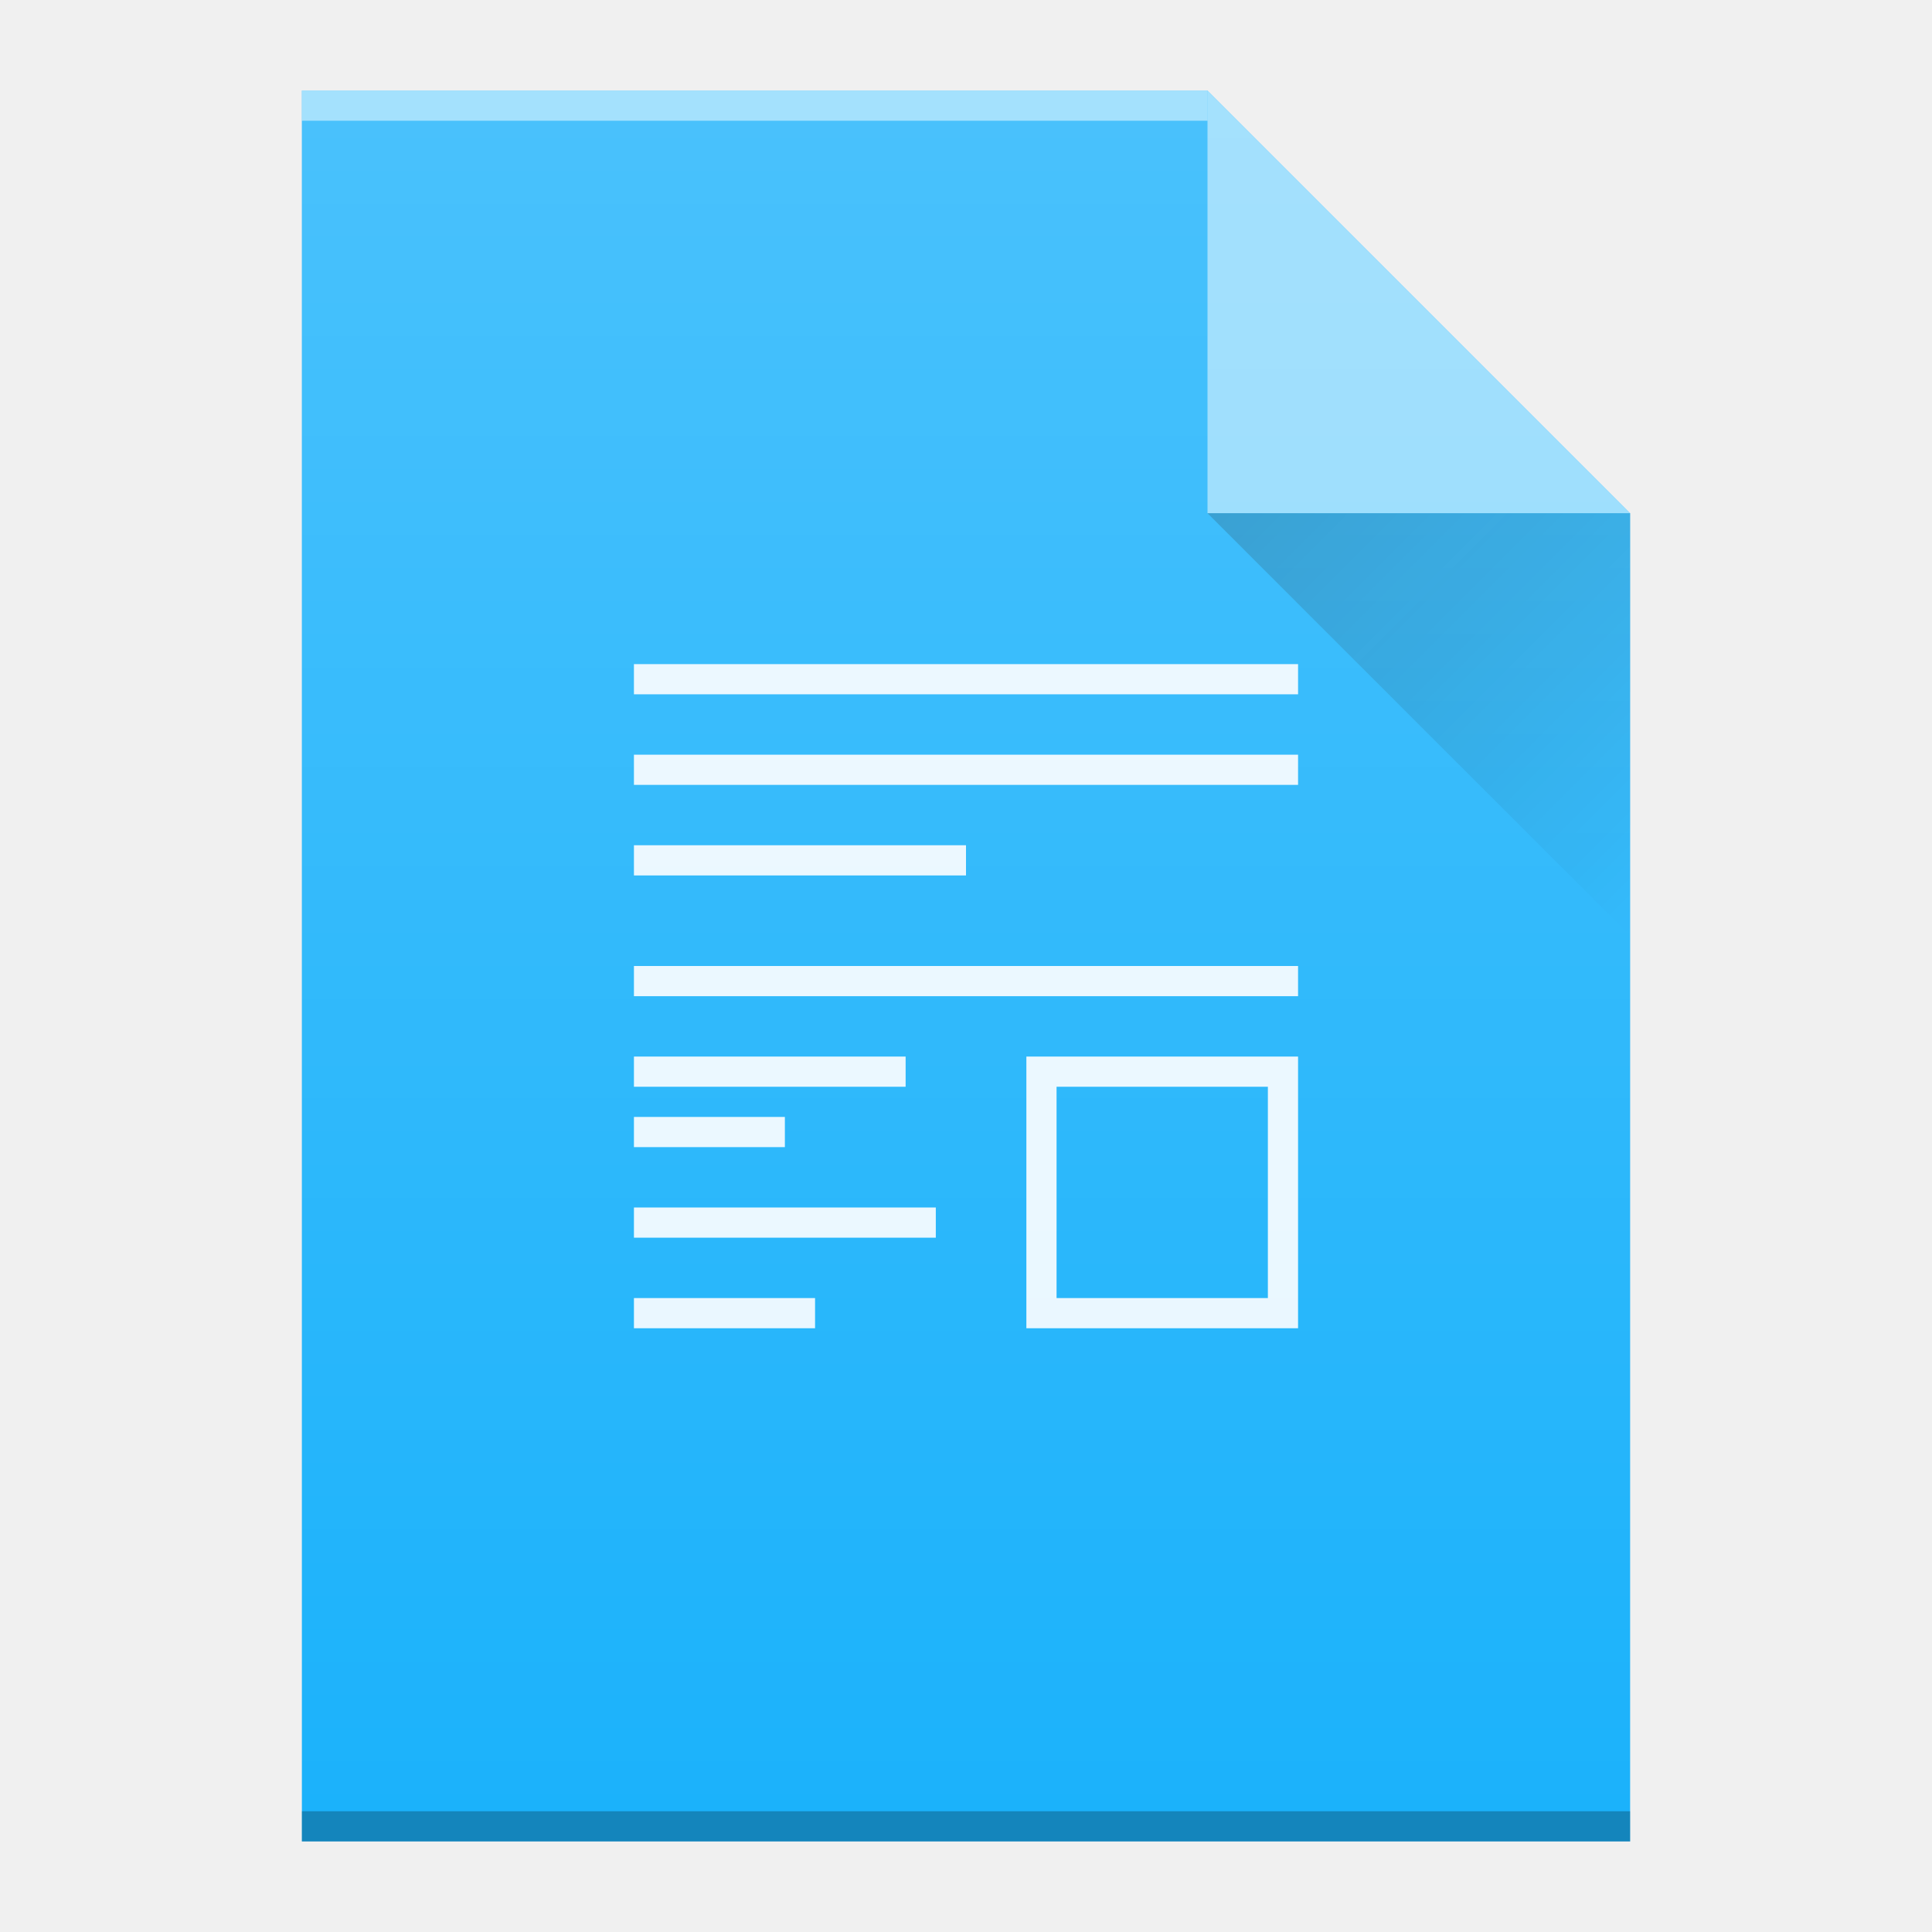
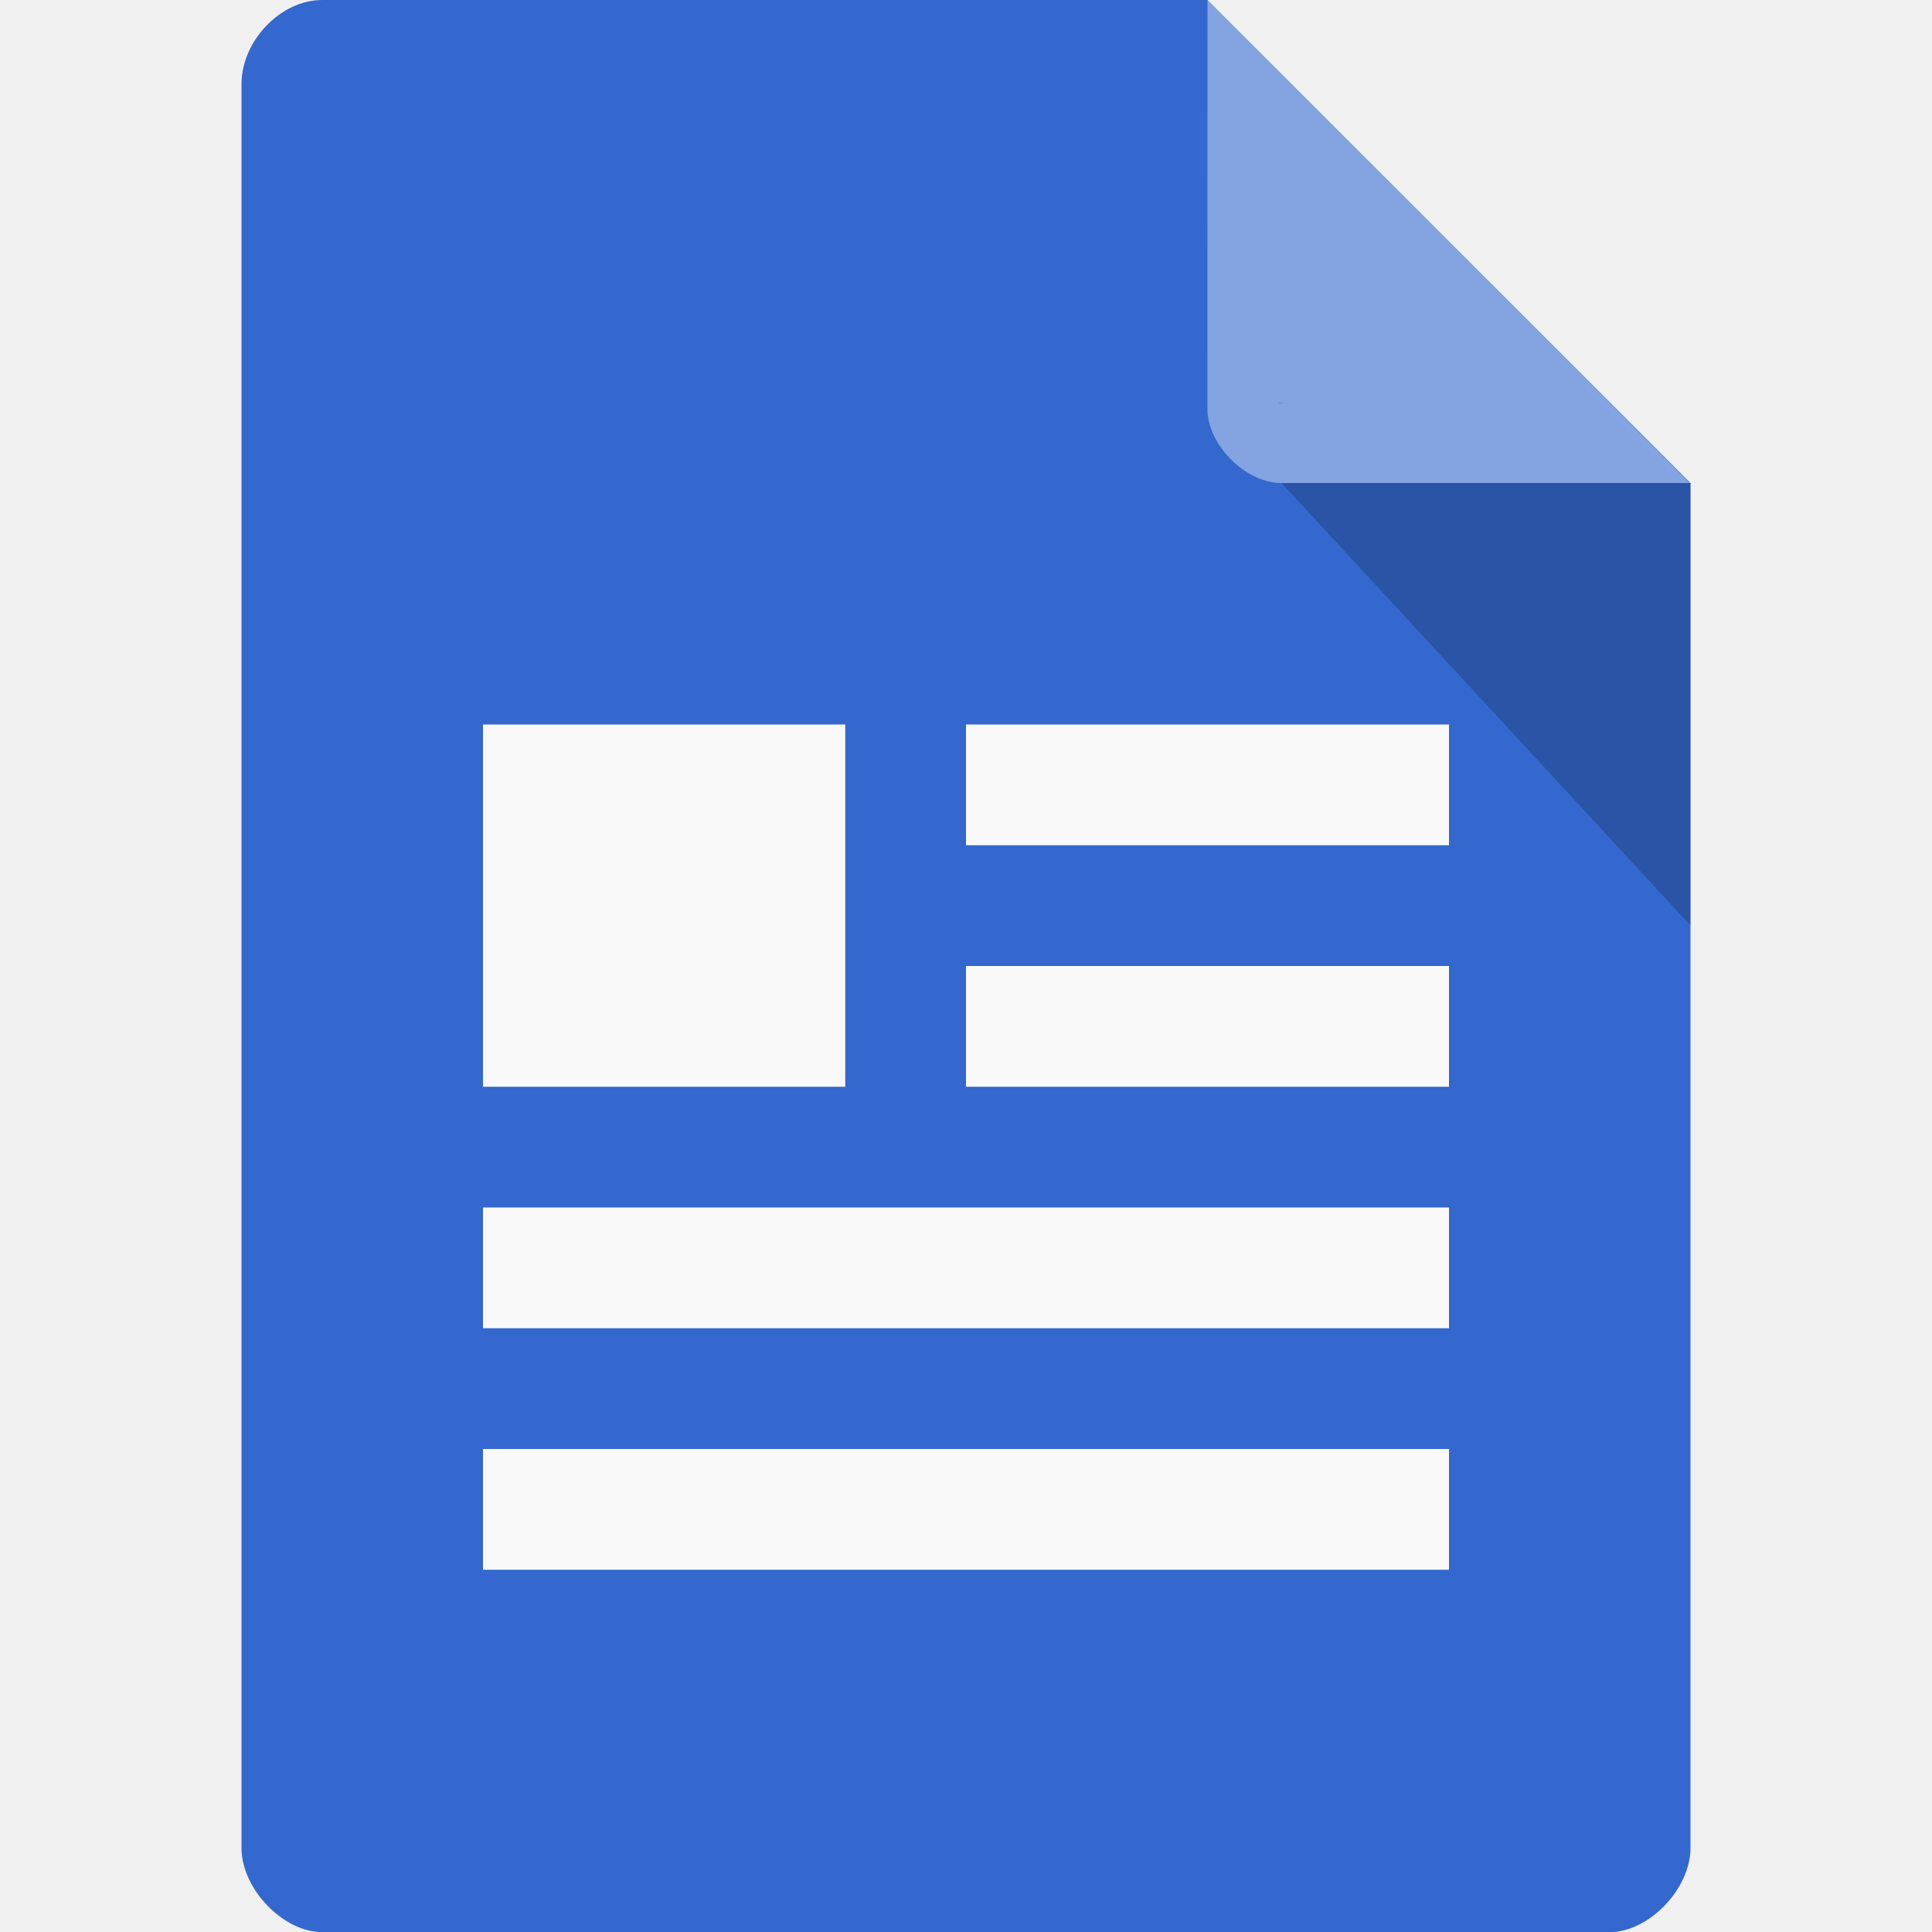
- <svg xmlns="http://www.w3.org/2000/svg" xmlns:xlink="http://www.w3.org/1999/xlink" width="64" viewBox="0 0 64 64" height="64">
-   <defs>
-     <linearGradient id="a" y1="17" x1="40" y2="31" gradientUnits="userSpaceOnUse" x2="54" gradientTransform="translate(46 296.36)">
-       <stop stop-color="#060606" />
-       <stop offset="1" stop-opacity="0" />
-     </linearGradient>
-     <linearGradient id="b" y1="392.36" y2="336.36" gradientUnits="userSpaceOnUse" x2="0" gradientTransform="translate(-2-36)">
-       <stop stop-color="#ffffff" stop-opacity="0" />
-       <stop offset="1" stop-color="#ffffff" stop-opacity=".2" />
-     </linearGradient>
-     <path id="c" d="m56 357.36v-58h30l14 14v44h-14z" />
-   </defs>
-   <g transform="translate(-46-296.36)">
-     <use fill="#1bb2fb" xlink:href="#c" />
-     <g color-rendering="auto" color-interpolation-filters="linearRGB" shape-rendering="auto" image-rendering="auto" text-rendering="auto" color-interpolation="sRGB" color="#000000" transform="scale(1-1)">
-       <rect opacity=".5" x="56" y="-300.36" width="30" fill="#ffffff" height="1" />
-       <rect opacity=".25" x="56" y="-357.36" width="44" height="1" />
-     </g>
-     <g fill-rule="evenodd">
-       <path opacity=".5" fill="#ffffff" d="m100 313.36l-14-14v14z" />
-       <path opacity=".2" fill="url(#a)" d="m86 313.36l14 14v-14z" />
-     </g>
-     <path opacity=".9" color-interpolation-filters="linearRGB" color="#000000" image-rendering="auto" color-rendering="auto" d="m67 318.36v1h22v-1zm0 3v1h22v-1zm0 3v1h11v-1zm0 4v1h22v-1zm0 3v1h9v-1zm13 0v9h9v-9zm1 1h7v7h-7zm-14 1v1h5v-1zm0 3v1h10v-1zm0 3v1h6v-1z" color-interpolation="sRGB" text-rendering="auto" fill="#ffffff" shape-rendering="auto" />
-     <use fill="url(#b)" xlink:href="#c" />
-   </g>
+ <svg xmlns="http://www.w3.org/2000/svg" viewBox="0 0 16 16">
+   <path d="m 2.668 0 c -0.344 0 -0.668 0.338 -0.668 0.697 l 0 14.607 c 0 0.338 0.344 0.697 0.668 0.697 l 10.664 0 c 0.324 0 0.668 -0.359 0.668 -0.697 l 0 -11.304 -4 -4 z" style="fill:#3468ce;fill-opacity:1" />
+   <path d="m 10.583 3.332 0.015 0.02 0.04 -0.02 z m 0.03 0.668 3.387 3.664 0 -3.664 z" style="fill:#000;fill-opacity:0.196" />
+   <path d="m 10 0 3.996 4 -3.384 0 c -0.299 0 -0.613 -0.317 -0.613 -0.616 z" style="fill:#fff;fill-opacity:0.392" />
+   <path d="m 8 8 0 1 4 0 0 -1 z" style="fill:#f9f9f9;fill-opacity:1" />
+   <path d="m 4 10 0 1 8 0 0 -1 z" style="fill:#f9f9f9;fill-opacity:1" />
+   <path d="m 4 12 0 1 8 0 0 -1 z" style="fill:#f9f9f9;fill-opacity:1" />
+   <path d="m 8 6 0 1 4 0 0 -1 z" style="fill:#f9f9f9;fill-opacity:1" />
+   <rect width="3" height="3" x="4" y="6" style="fill:#f9f9f9;fill-opacity:1;stroke:none;fill-rule:evenodd" />
</svg>
